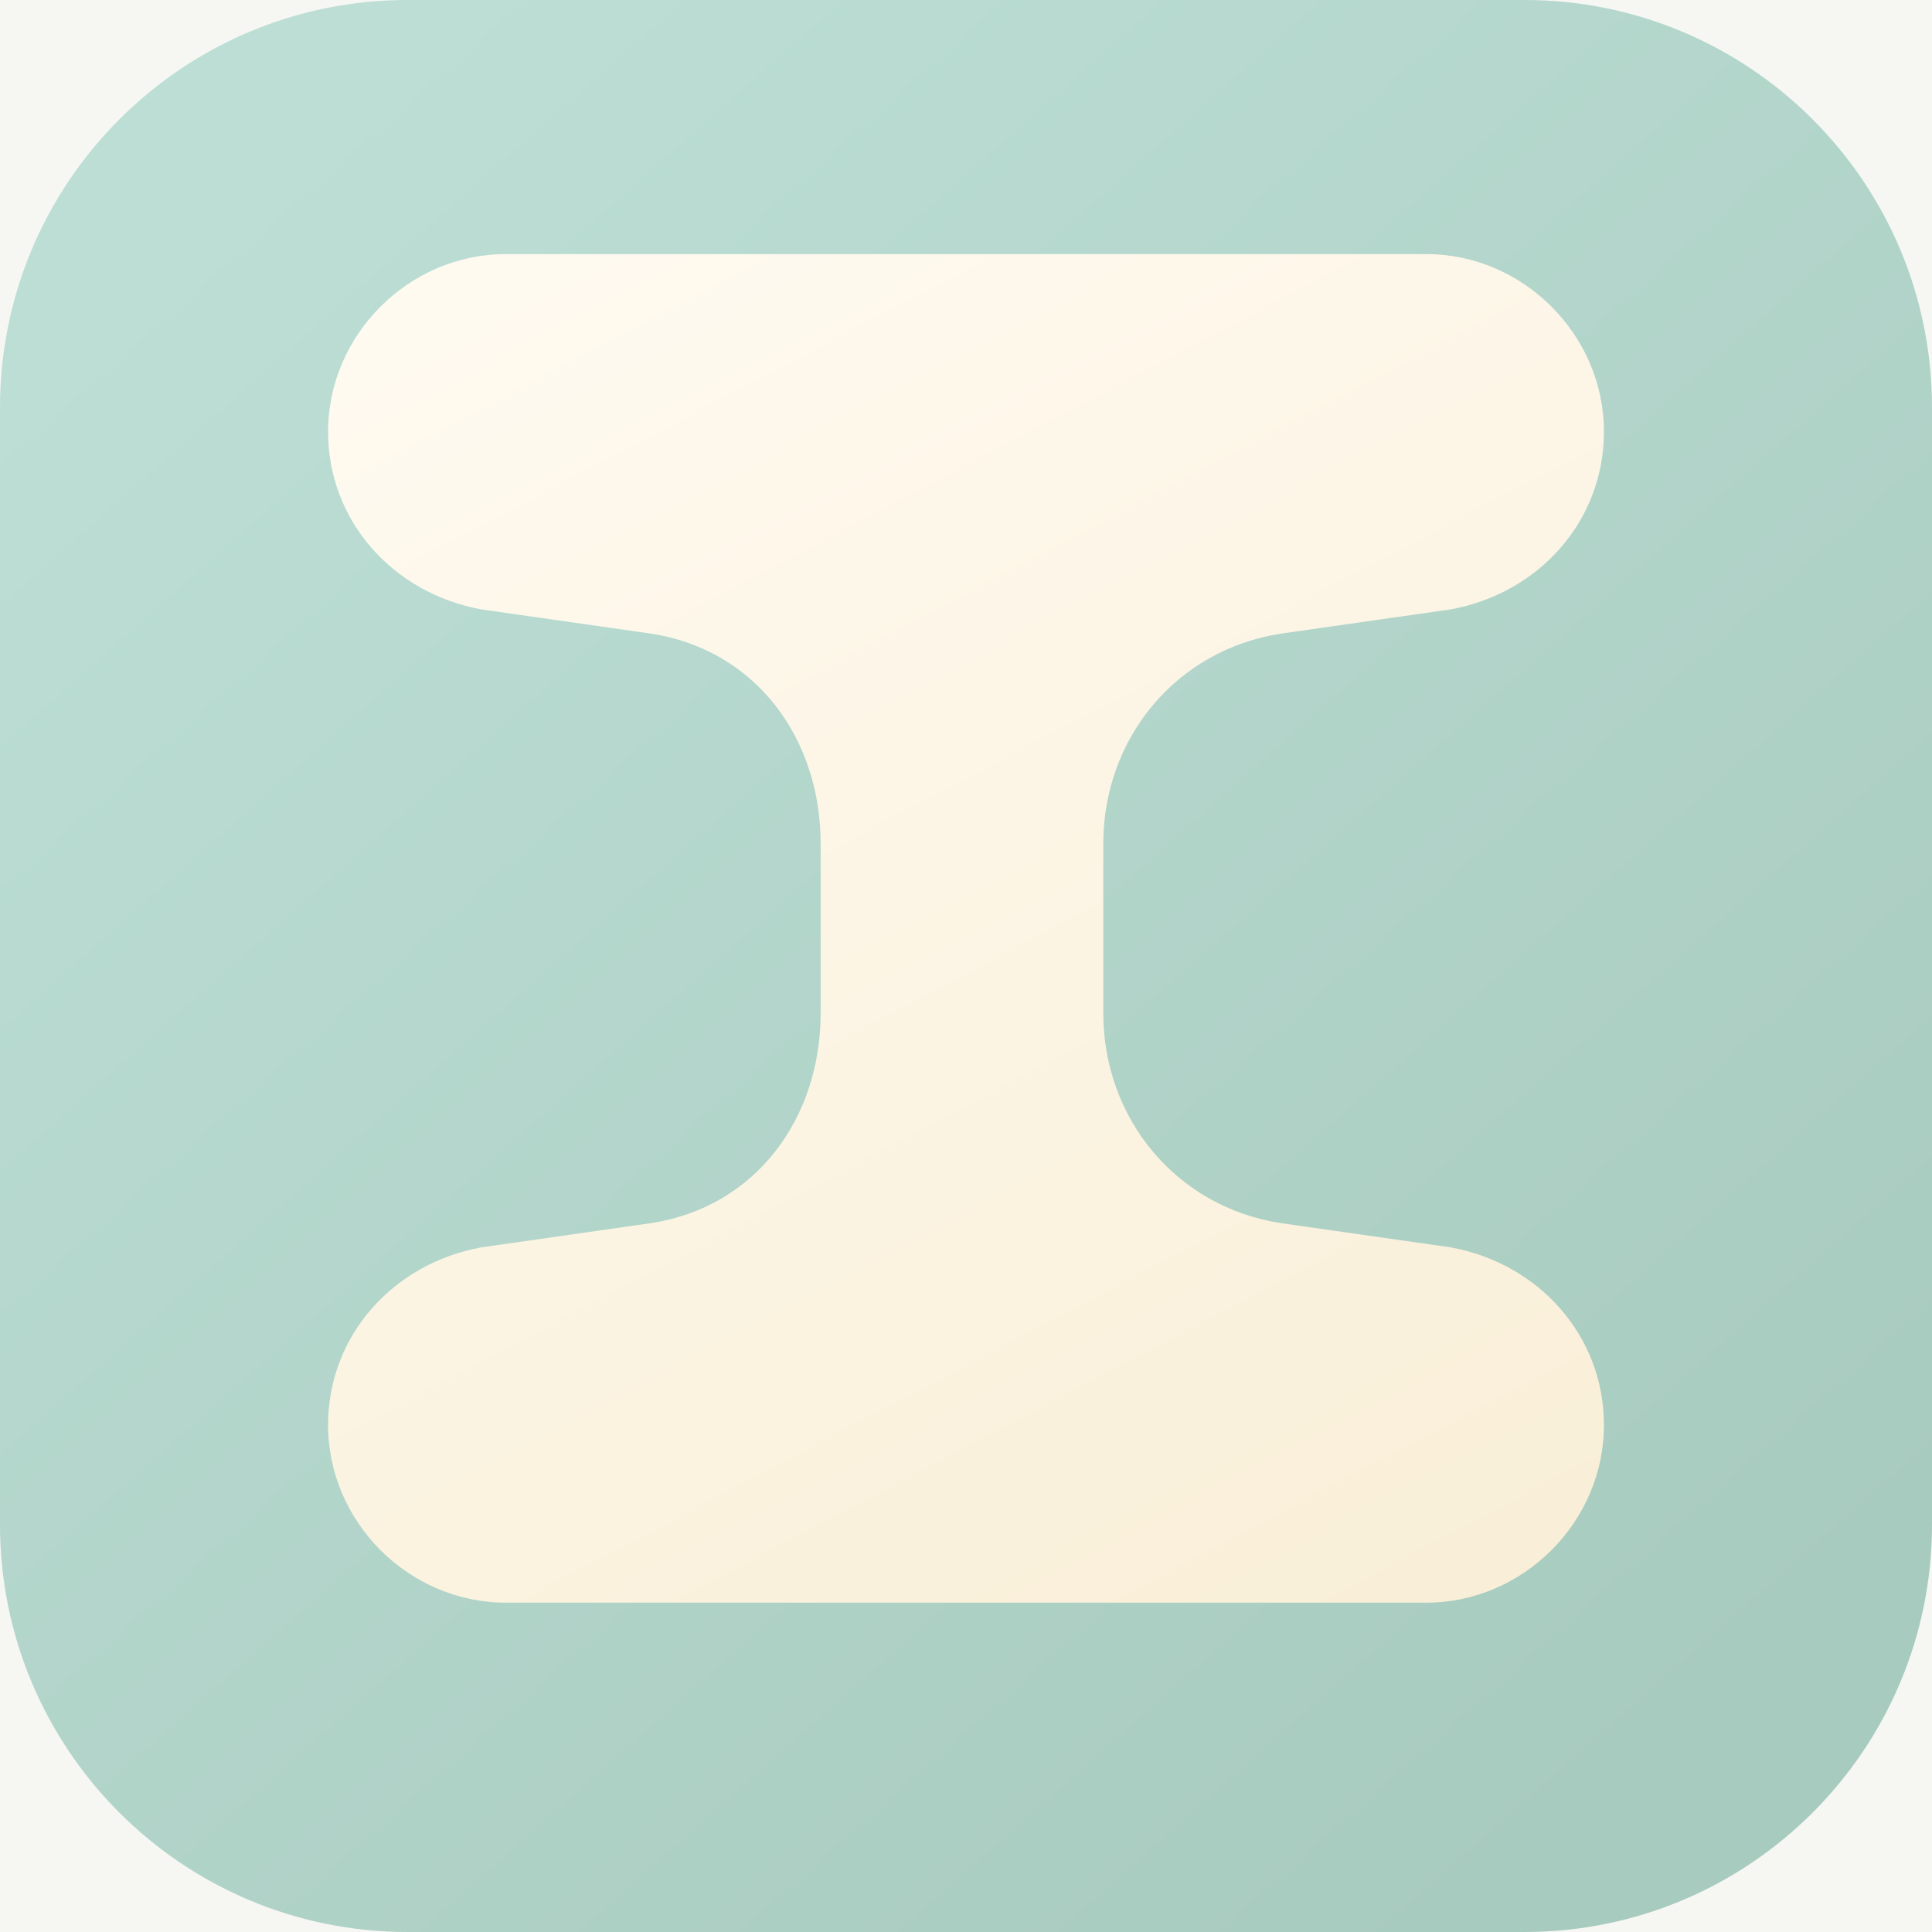
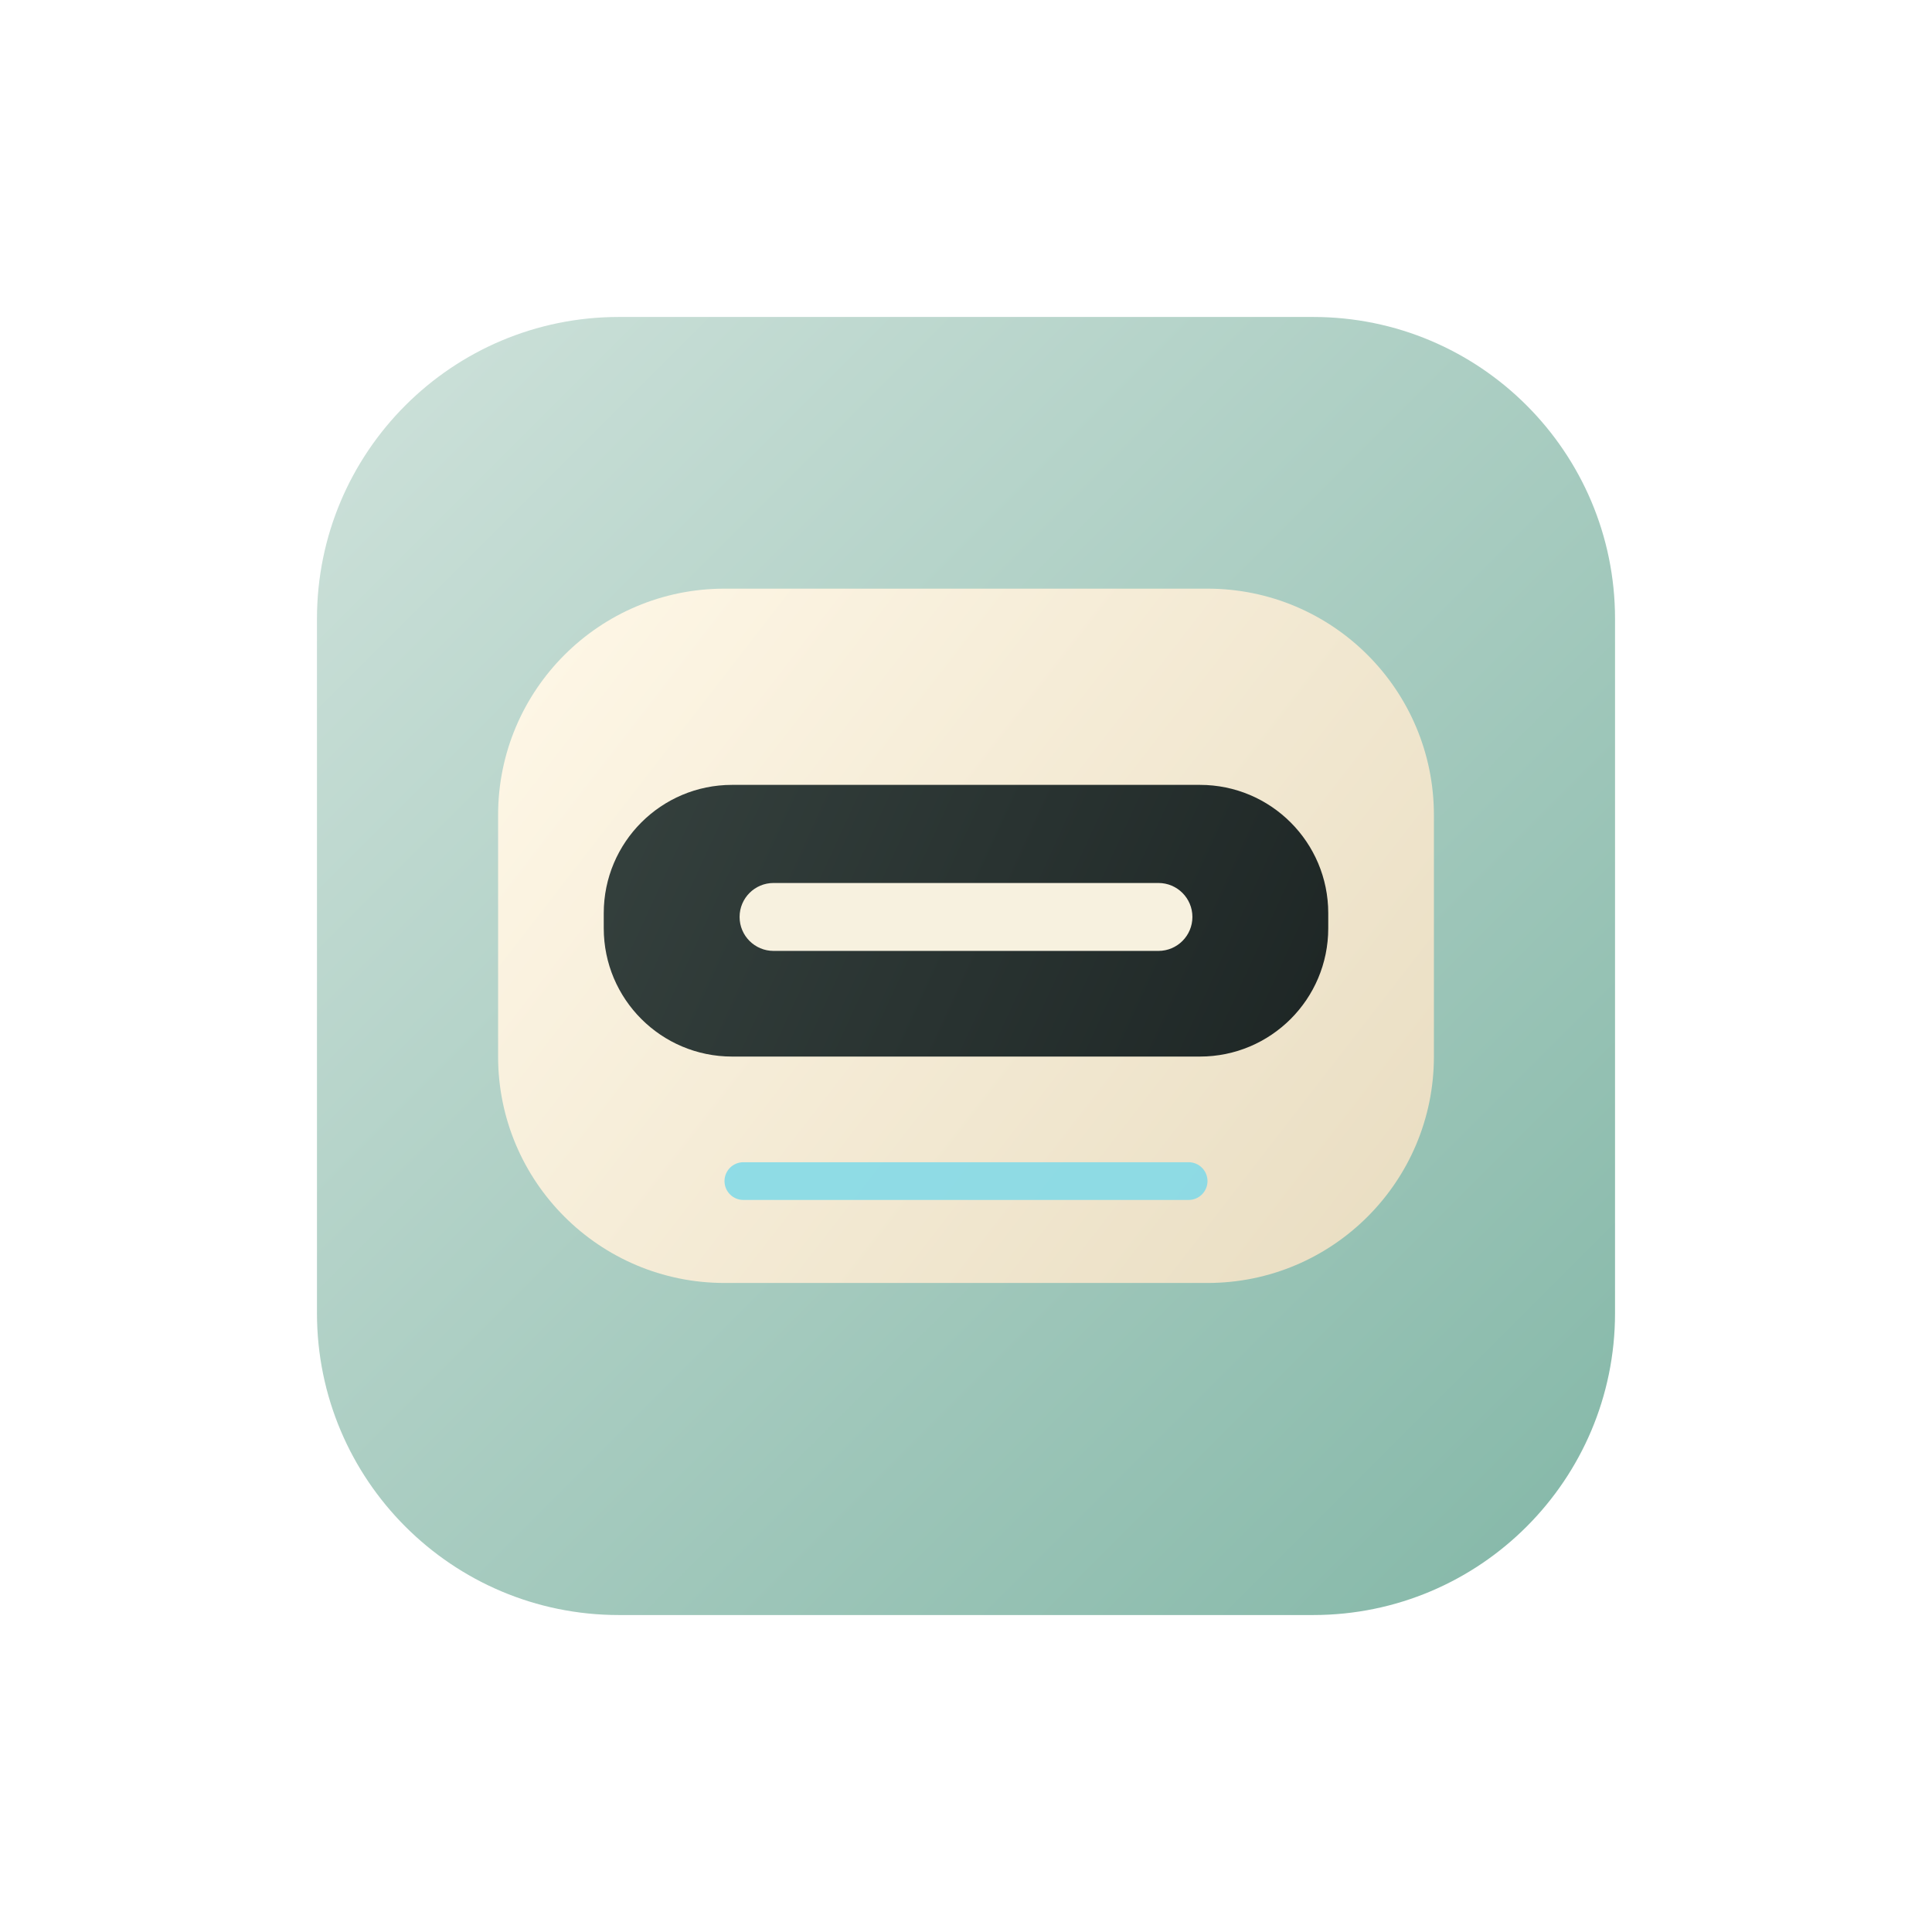
<svg xmlns="http://www.w3.org/2000/svg" viewBox="0 0 256 256" role="img" aria-labelledby="title desc">
  <defs>
-     <linearGradient id="body" x1="34" x2="220" y1="22" y2="232" gradientUnits="userSpaceOnUse">
-       <stop offset="0" stop-color="#bcded5" />
-       <stop offset="1" stop-color="#a8cbbf" />
+     <linearGradient id="shell" x1="42" x2="214" y1="42" y2="214" gradientUnits="userSpaceOnUse">
+       <stop offset="0" stop-color="#cfe2db" />
+       <stop offset="1" stop-color="#83b7a7" />
    </linearGradient>
-     <linearGradient id="mark" x1="82" x2="178" y1="28" y2="210" gradientUnits="userSpaceOnUse">
-       <stop offset="0" stop-color="#fffaf0" />
-       <stop offset="1" stop-color="#f9efd8" />
+     <linearGradient id="panel" x1="66" x2="190" y1="78" y2="174" gradientUnits="userSpaceOnUse">
+       <stop offset="0" stop-color="#fff8e8" />
+       <stop offset="1" stop-color="#e8dcc0" />
+     </linearGradient>
+     <linearGradient id="rail" x1="80" x2="176" y1="102" y2="146" gradientUnits="userSpaceOnUse">
+       <stop offset="0" stop-color="#35413e" />
+       <stop offset="1" stop-color="#1d2524" />
    </linearGradient>
  </defs>
-   <rect width="256" height="256" fill="#f6f7f3" />
-   <rect width="256" height="256" rx="54" fill="url(#body)" />
-   <g transform="matrix(1.07 0 0 1.07 -18.59 0.5)">
-     <path fill="url(#mark)" d="M80 31H194C206 31 216 41 216 53C216 64 208 73 197 75L176 78C163 80 154 91 154 104V125C154 138 163 149 176 151L197 154C208 156 216 165 216 176C216 188 206 198 194 198H80C68 198 58 188 58 176C58 165 66 156 77 154L98 151C111 149 119 138 119 125V104C119 91 111 80 98 78L77 75C66 73 58 64 58 53C58 41 68 31 80 31Z" />
-   </g>
+   <rect x="42" y="42" width="172" height="172" rx="40" fill="url(#shell)" />
+   <rect x="66" y="78" width="124" height="92" rx="30" fill="url(#panel)" />
+   <rect x="80" y="104" width="96" height="36" rx="17" fill="url(#rail)" />
+   <rect x="98" y="117" width="60" height="9" rx="4.5" fill="#f7f1df" />
+   <rect x="96" y="154" width="64" height="5" rx="2.5" fill="#7dd9e9" opacity="0.84" />
</svg>
